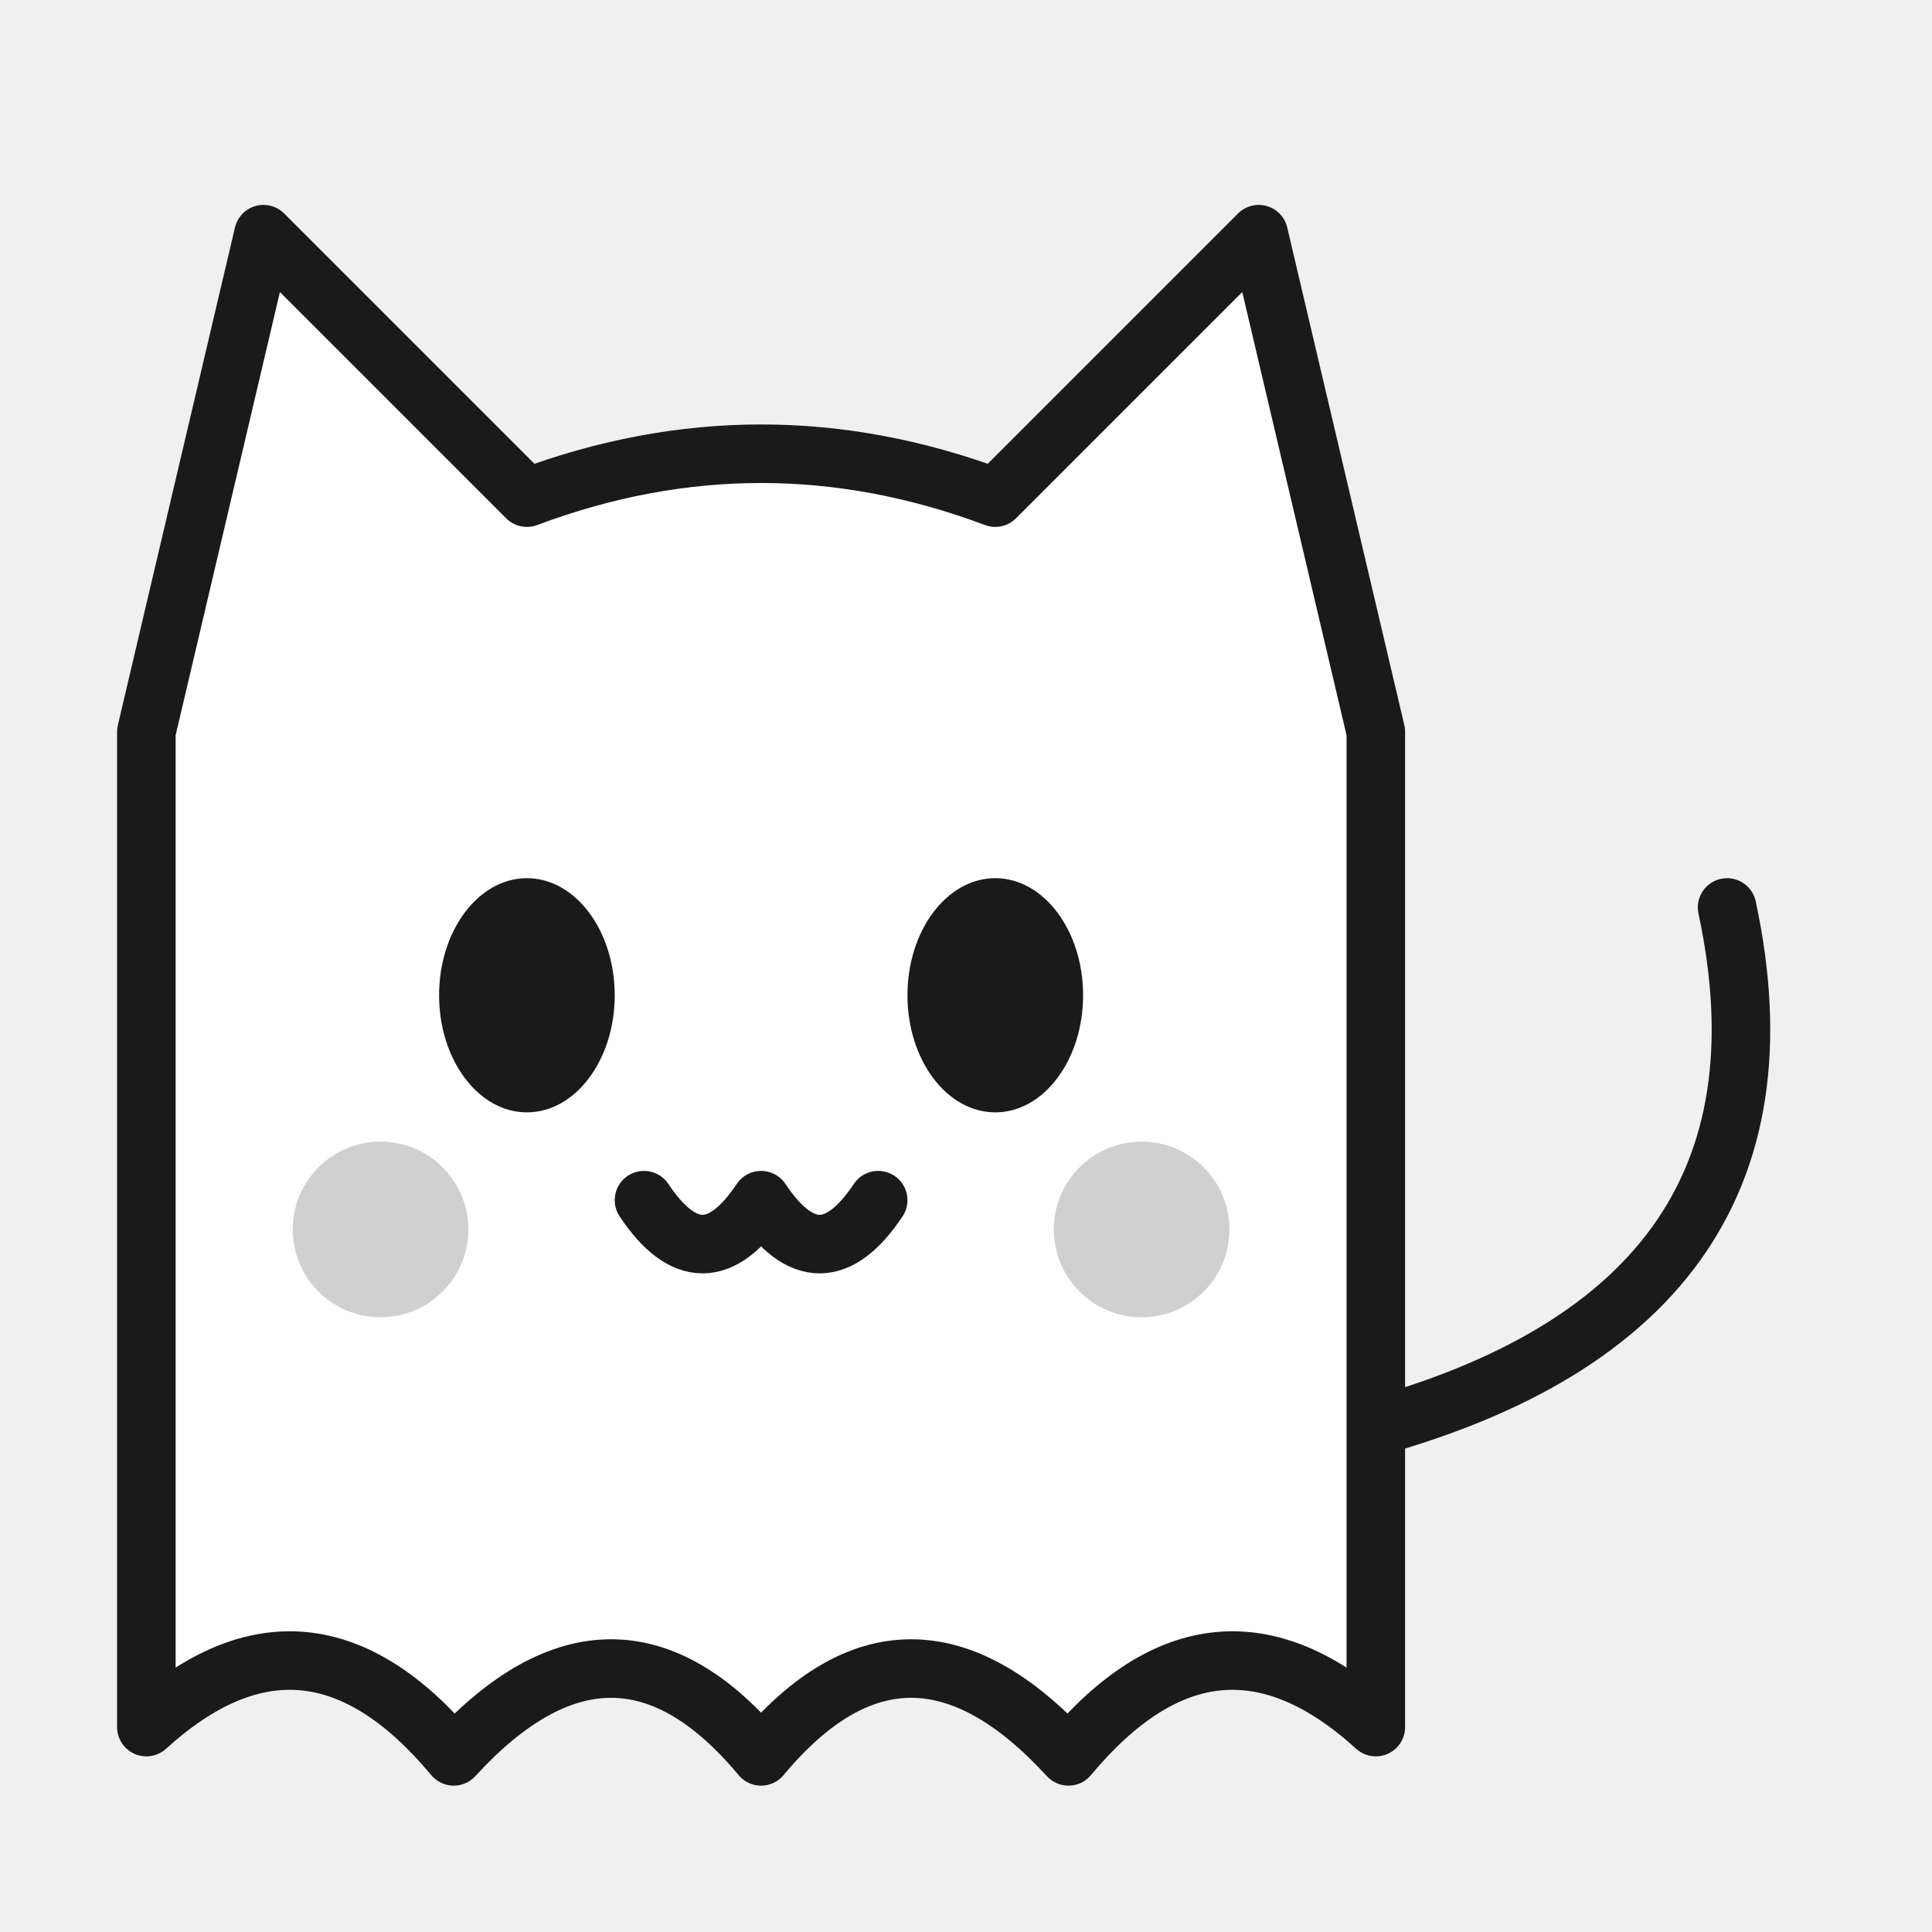
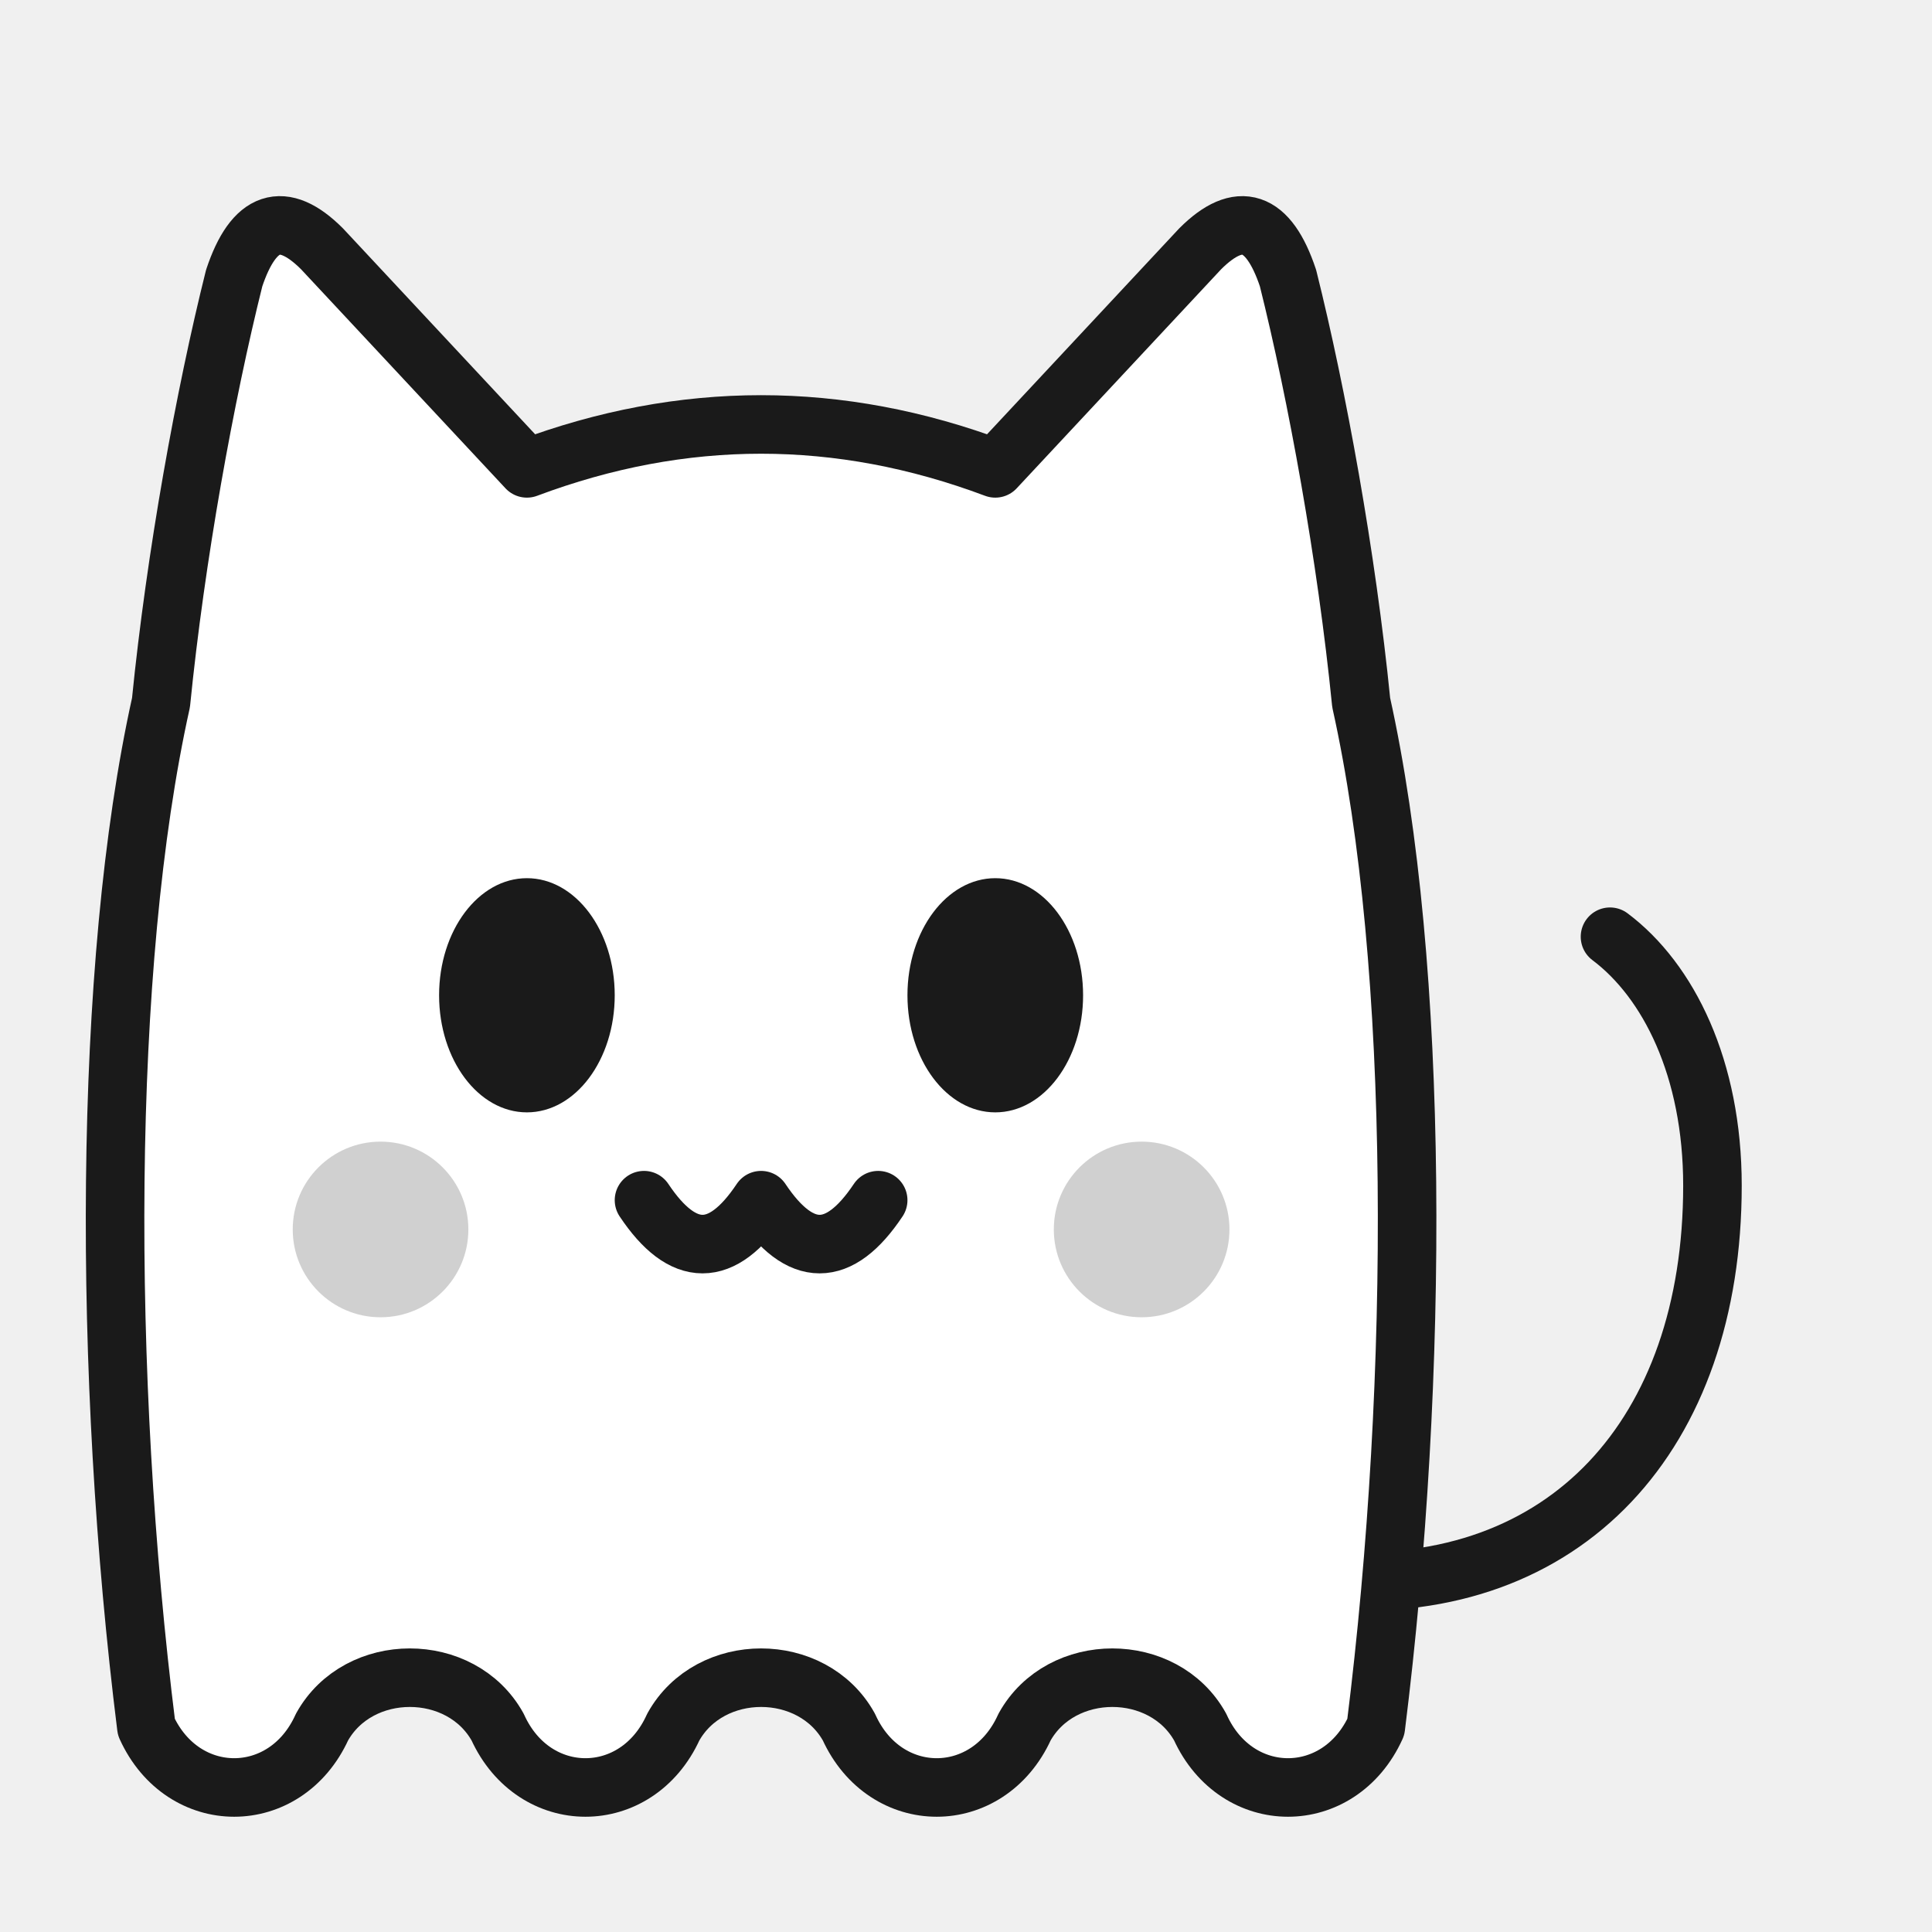
<svg xmlns="http://www.w3.org/2000/svg" class="cat cat--yume cat--bw" viewBox="48 46 132 124" width="200" height="200" role="img" aria-label="ghost cat yume mini black and white">
  <style>.k{stroke:#1a1a1a;stroke-width:4;stroke-linejoin:round;stroke-linecap:round}
.c-float{animation:c-float 2.6s ease-in-out infinite;transform-origin:50% 100%}
.c-squash{transform-origin:50% 100%}
.cat--breathe .c-float{animation:c-breathe 2.8s ease-in-out infinite}
.c-shadow{transform-origin:center;animation:c-shadow 2.6s ease-in-out infinite}
.c-eye{transform-origin:center;animation:c-blink 4.2s infinite}
- .c-tail{transform-origin:0 100%;animation:c-wig 1.3s ease-in-out infinite}
+ .c-tail{transform-box:view-box;transform-origin:139px 150px;animation:c-wig 1.3s ease-in-out infinite}
.c-swing{transform-origin:50% 0;animation:c-wig 2.2s ease-in-out infinite}
.c-bow{transform-origin:center;animation:c-wig 1.6s ease-in-out infinite}
.c-star{transform-origin:center;animation:c-pop 2.4s cubic-bezier(.34,1.7,.5,1) infinite}
.c-star.s2{animation-delay:.8s}.c-star.s3{animation-delay:1.6s}
.c-petal{animation:c-fall 3.2s linear infinite}.c-petal.p1{animation-delay:1.1s}.c-petal.p2{animation-delay:2.1s}
.c-bub{animation:c-rise 2.4s ease-in infinite}.c-bub.b1{animation-delay:.8s}.c-bub.b2{animation-delay:1.6s}
.c-zz{animation:c-zz 2.2s ease-out infinite}.c-zz.z2{animation-delay:1.1s}
@keyframes c-float{0%,100%{transform:translateY(0)}50%{transform:translateY(-9%)}}
@keyframes c-breathe{0%,100%{transform:scale(1,1)}50%{transform:scale(1.05,.95)}}
@keyframes c-shadow{0%,100%{transform:scaleX(1);opacity:.2}50%{transform:scaleX(.72);opacity:.1}}
@keyframes c-blink{0%,93%,100%{transform:scaleY(1)}96%{transform:scaleY(.1)}}
@keyframes c-wig{0%,100%{transform:rotate(-10deg)}50%{transform:rotate(10deg)}}
@keyframes c-pop{0%,100%{transform:scale(0) rotate(0);opacity:0}25%,70%{transform:scale(1) rotate(72deg);opacity:1}}
@keyframes c-fall{0%{transform:translate(0,0) rotate(0);opacity:0}10%{opacity:1}100%{transform:translate(-24px,170px) rotate(220deg);opacity:0}}
@keyframes c-rise{0%{transform:translateY(0);opacity:0}20%{opacity:1}100%{transform:translateY(-150px);opacity:0}}
@keyframes c-zz{0%{transform:translate(0,0);opacity:0}30%{opacity:1}100%{transform:translate(10px,-24px);opacity:0}}</style>
  <g class="c-float">
    <g class="c-squash">
-       <path class="k c-tail" d="M140 140 Q172 132 166 104" fill="none" />
-       <path class="k" d="M58 160 L58 92 L66 58 L84 76 Q100 70 116 76 L134 58 L142 92 L142 160 Q131 150 121 162 Q110 150 100 162 Q90 150 79 162 Q69 150 58 160Z" fill="#FFFFFF" />
+       <path class="k c-tail" d="M139 150 C155 151 165 140 165 123 C165 115 162 109 158 106" fill="none" />
+       <path class="k" d="M58 160 C55 136 55 108 59 90 C60 80 62 69 64 61 Q66 55 70 59 L84 74 Q100 68 116 74 L130 59 Q134 55 136 61 C138 69 140 80 141 90 C145 108 145 136 142 160 C139.5 165.5 132.5 165.5 130 160 C127.5 155.5 120.5 155.5 118 160 C115.5 165.5 108.5 165.5 106 160 C103.5 155.5 96.5 155.5 94 160 C91.5 165.5 84.5 165.5 82 160 C79.5 155.5 72.5 155.5 70 160 C67.5 165.5 60.5 165.5 58 160Z" fill="#FFFFFF" />
      <g class="c-eyes">
        <g class="c-eye">
          <ellipse cx="84" cy="110" rx="6" ry="8" fill="#1a1a1a" />
        </g>
        <g class="c-eye">
          <ellipse cx="116" cy="110" rx="6" ry="8" fill="#1a1a1a" />
        </g>
      </g>
      <path class="k" d="M92 124 Q96 130 100 124 Q104 130 108 124" fill="none" />
      <g class="c-blush">
        <circle cx="74" cy="126" r="6" fill="#c8c8c8" opacity=".85" />
        <circle cx="126" cy="126" r="6" fill="#c8c8c8" opacity=".85" />
      </g>
    </g>
  </g>
</svg>
